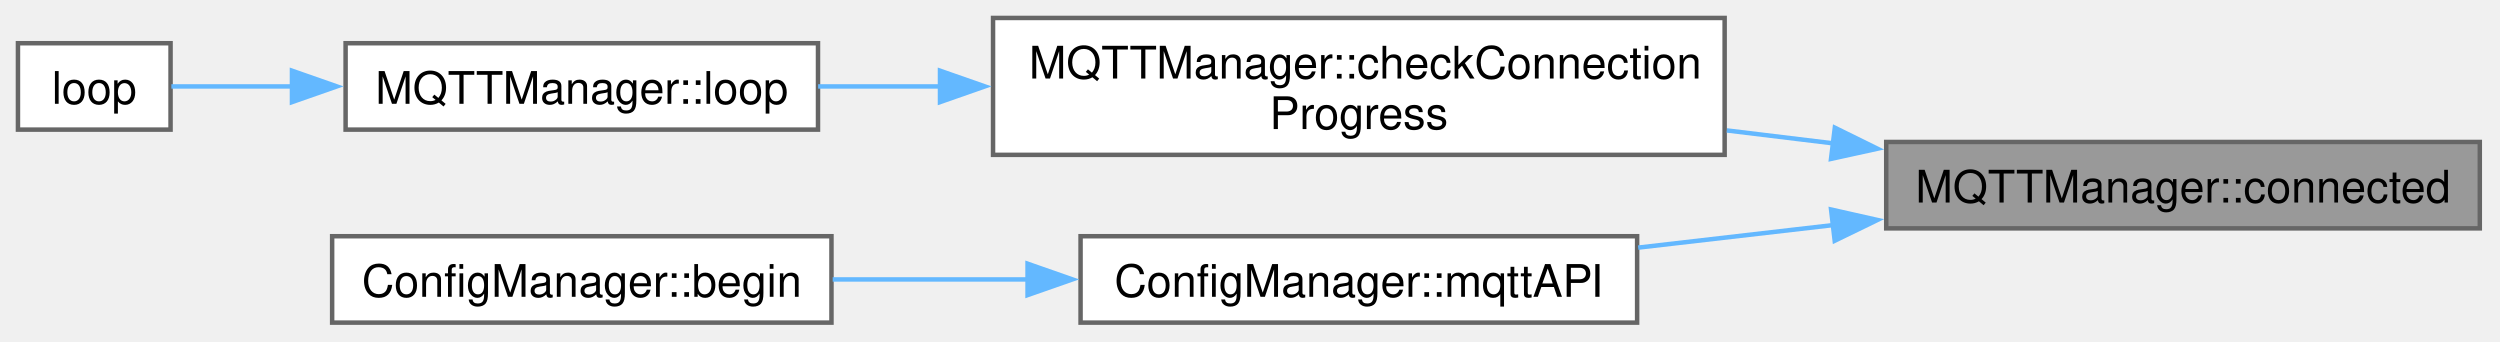
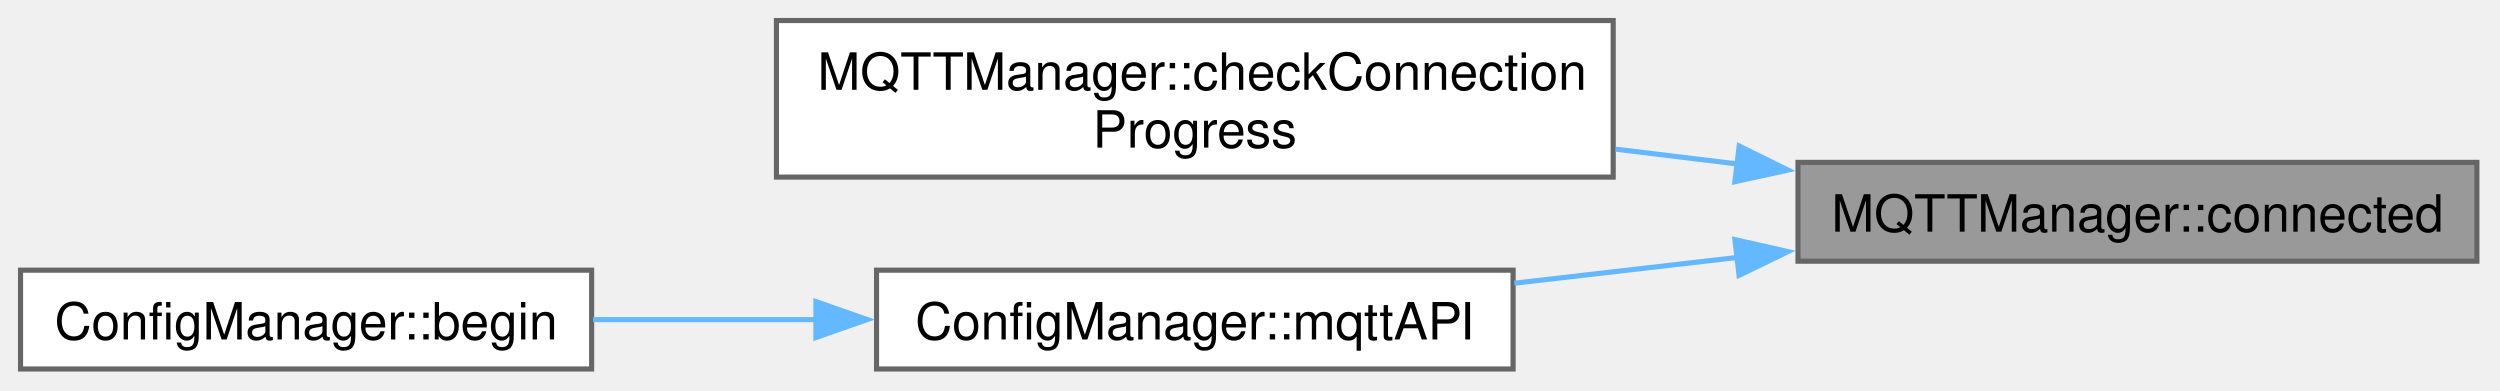
- <svg xmlns="http://www.w3.org/2000/svg" xmlns:xlink="http://www.w3.org/1999/xlink" width="557pt" height="76pt" viewBox="0.00 0.00 557.00 76.00">
+ <svg xmlns="http://www.w3.org/2000/svg" xmlns:xlink="http://www.w3.org/1999/xlink" width="487pt" height="76pt" viewBox="0.00 0.00 487.00 76.00">
  <g id="graph0" class="graph" transform="scale(1 1) rotate(0) translate(4 71.88)">
    <g id="Node000001" class="node">
      <g id="a_Node000001">
        <a xlink:title="Check if connected to MQTT broker.">
-           <polygon fill="#999999" stroke="#666666" points="548.5,-40.25 416.25,-40.25 416.25,-21 548.5,-21 548.5,-40.25" />
-           <text xml:space="preserve" text-anchor="middle" x="482.38" y="-26.75" font-family="Helvetica,sans-Serif" font-size="10.00">MQTTManager::connected</text>
+           <polygon fill="#999999" stroke="#666666" points="478.5,-40.25 346.25,-40.25 346.25,-21 478.5,-21 478.5,-40.25" />
+           <text xml:space="preserve" text-anchor="middle" x="412.38" y="-26.75" font-family="Helvetica,sans-Serif" font-size="10.00">MQTTManager::connected</text>
        </a>
      </g>
    </g>
    <g id="Node000002" class="node">
      <g id="a_Node000002">
        <a xlink:href="class_m_q_t_t_manager.html#ab005f48ef3d1e54464b8f2205346179f" target="_top" xlink:title="Check non-blocking connection progress.">
-           <polygon fill="white" stroke="#666666" points="380.25,-67.88 217.25,-67.88 217.25,-37.38 380.25,-37.38 380.25,-67.88" />
-           <text xml:space="preserve" text-anchor="start" x="225.25" y="-54.38" font-family="Helvetica,sans-Serif" font-size="10.00">MQTTManager::checkConnection</text>
-           <text xml:space="preserve" text-anchor="middle" x="298.75" y="-43.12" font-family="Helvetica,sans-Serif" font-size="10.00">Progress</text>
+           <polygon fill="white" stroke="#666666" points="310.25,-67.88 147.25,-67.88 147.25,-37.38 310.25,-37.38 310.25,-67.88" />
+           <text xml:space="preserve" text-anchor="start" x="155.25" y="-54.38" font-family="Helvetica,sans-Serif" font-size="10.00">MQTTManager::checkConnection</text>
+           <text xml:space="preserve" text-anchor="middle" x="228.75" y="-43.12" font-family="Helvetica,sans-Serif" font-size="10.00">Progress</text>
        </a>
      </g>
    </g>
    <g id="edge1_Node000001_Node000002" class="edge">
      <g id="a_edge1_Node000001_Node000002">
        <a xlink:title=" ">
-           <path fill="none" stroke="#63b8ff" d="M404.44,-39.94C396.6,-40.89 388.62,-41.86 380.74,-42.82" />
-           <polygon fill="#63b8ff" stroke="#63b8ff" points="404.8,-43.43 414.3,-38.75 403.95,-36.48 404.8,-43.43" />
-         </a>
-       </g>
-     </g>
-     <g id="Node000005" class="node">
-       <g id="a_Node000005">
-         <a xlink:href="class_config_manager.html#aeaf809f5fcc5b5be963935c533a56e49" target="_top" xlink:title="Setup MQTT API endpoints.">
-           <polygon fill="white" stroke="#666666" points="360.75,-19.25 236.75,-19.25 236.75,0 360.75,0 360.75,-19.25" />
-           <text xml:space="preserve" text-anchor="middle" x="298.75" y="-5.75" font-family="Helvetica,sans-Serif" font-size="10.00">ConfigManager::mqttAPI</text>
-         </a>
-       </g>
-     </g>
-     <g id="edge4_Node000001_Node000005" class="edge">
-       <g id="a_edge4_Node000001_Node000005">
-         <a xlink:title=" ">
-           <path fill="none" stroke="#63b8ff" d="M404.76,-21.77C390.15,-20.08 375.04,-18.33 360.99,-16.71" />
-           <polygon fill="#63b8ff" stroke="#63b8ff" points="403.96,-25.2 414.3,-22.87 404.77,-18.24 403.96,-25.2" />
+           <path fill="none" stroke="#63b8ff" d="M334.44,-39.94C326.6,-40.89 318.62,-41.86 310.74,-42.82" />
+           <polygon fill="#63b8ff" stroke="#63b8ff" points="334.8,-43.43 344.3,-38.75 333.95,-36.48 334.8,-43.43" />
        </a>
      </g>
    </g>
    <g id="Node000003" class="node">
      <g id="a_Node000003">
-         <a xlink:href="class_m_q_t_t_manager.html#a9266e647933501851b411b6d2a9a1f95" target="_top" xlink:title="Main loop function to handle MQTT operations.">
-           <polygon fill="white" stroke="#666666" points="178.25,-62.25 73,-62.25 73,-43 178.25,-43 178.25,-62.25" />
-           <text xml:space="preserve" text-anchor="middle" x="125.62" y="-48.75" font-family="Helvetica,sans-Serif" font-size="10.00">MQTTManager::loop</text>
+         <a xlink:href="class_config_manager.html#aeaf809f5fcc5b5be963935c533a56e49" target="_top" xlink:title="Setup MQTT API endpoints.">
+           <polygon fill="white" stroke="#666666" points="290.75,-19.25 166.75,-19.25 166.75,0 290.75,0 290.75,-19.25" />
+           <text xml:space="preserve" text-anchor="middle" x="228.75" y="-5.75" font-family="Helvetica,sans-Serif" font-size="10.00">ConfigManager::mqttAPI</text>
        </a>
      </g>
    </g>
-     <g id="edge2_Node000002_Node000003" class="edge">
-       <g id="a_edge2_Node000002_Node000003">
+     <g id="edge2_Node000001_Node000003" class="edge">
+       <g id="a_edge2_Node000001_Node000003">
        <a xlink:title=" ">
-           <path fill="none" stroke="#63b8ff" d="M205.53,-52.62C196.19,-52.62 186.96,-52.62 178.28,-52.62" />
-           <polygon fill="#63b8ff" stroke="#63b8ff" points="205.43,-56.13 215.43,-52.63 205.43,-49.13 205.43,-56.13" />
+           <path fill="none" stroke="#63b8ff" d="M334.76,-21.77C320.15,-20.08 305.04,-18.33 290.99,-16.71" />
+           <polygon fill="#63b8ff" stroke="#63b8ff" points="333.96,-25.2 344.3,-22.87 334.77,-18.24 333.96,-25.2" />
        </a>
      </g>
    </g>
    <g id="Node000004" class="node">
      <g id="a_Node000004">
-         <a xlink:href="main_8cpp.html#afe461d27b9c48d5921c00d521181f12f" target="_top" xlink:title="Main system loop.">
-           <polygon fill="white" stroke="#666666" points="34,-62.25 0,-62.25 0,-43 34,-43 34,-62.25" />
-           <text xml:space="preserve" text-anchor="middle" x="17" y="-48.75" font-family="Helvetica,sans-Serif" font-size="10.00">loop</text>
+         <a xlink:href="class_config_manager.html#a0497343220fc493f5cf9574922508908" target="_top" xlink:title="Initialize the configuration system.">
+           <polygon fill="white" stroke="#666666" points="111.25,-19.25 0,-19.25 0,0 111.25,0 111.25,-19.25" />
+           <text xml:space="preserve" text-anchor="middle" x="55.62" y="-5.75" font-family="Helvetica,sans-Serif" font-size="10.00">ConfigManager::begin</text>
        </a>
      </g>
    </g>
    <g id="edge3_Node000003_Node000004" class="edge">
      <g id="a_edge3_Node000003_Node000004">
        <a xlink:title=" ">
-           <path fill="none" stroke="#63b8ff" d="M61.17,-52.62C51.19,-52.62 41.7,-52.62 34.18,-52.62" />
-           <polygon fill="#63b8ff" stroke="#63b8ff" points="61.05,-56.13 71.05,-52.63 61.05,-49.13 61.05,-56.13" />
-         </a>
-       </g>
-     </g>
-     <g id="Node000006" class="node">
-       <g id="a_Node000006">
-         <a xlink:href="class_config_manager.html#a0497343220fc493f5cf9574922508908" target="_top" xlink:title="Initialize the configuration system.">
-           <polygon fill="white" stroke="#666666" points="181.25,-19.25 70,-19.25 70,0 181.25,0 181.25,-19.25" />
-           <text xml:space="preserve" text-anchor="middle" x="125.62" y="-5.75" font-family="Helvetica,sans-Serif" font-size="10.00">ConfigManager::begin</text>
-         </a>
-       </g>
-     </g>
-     <g id="edge5_Node000005_Node000006" class="edge">
-       <g id="a_edge5_Node000005_Node000006">
-         <a xlink:title=" ">
-           <path fill="none" stroke="#63b8ff" d="M225.36,-9.62C210.69,-9.62 195.48,-9.62 181.52,-9.62" />
-           <polygon fill="#63b8ff" stroke="#63b8ff" points="224.94,-13.13 234.94,-9.63 224.94,-6.13 224.94,-13.13" />
+           <path fill="none" stroke="#63b8ff" d="M155.36,-9.62C140.69,-9.62 125.48,-9.62 111.52,-9.62" />
+           <polygon fill="#63b8ff" stroke="#63b8ff" points="154.94,-13.13 164.94,-9.63 154.94,-6.13 154.94,-13.13" />
        </a>
      </g>
    </g>
  </g>
</svg>
